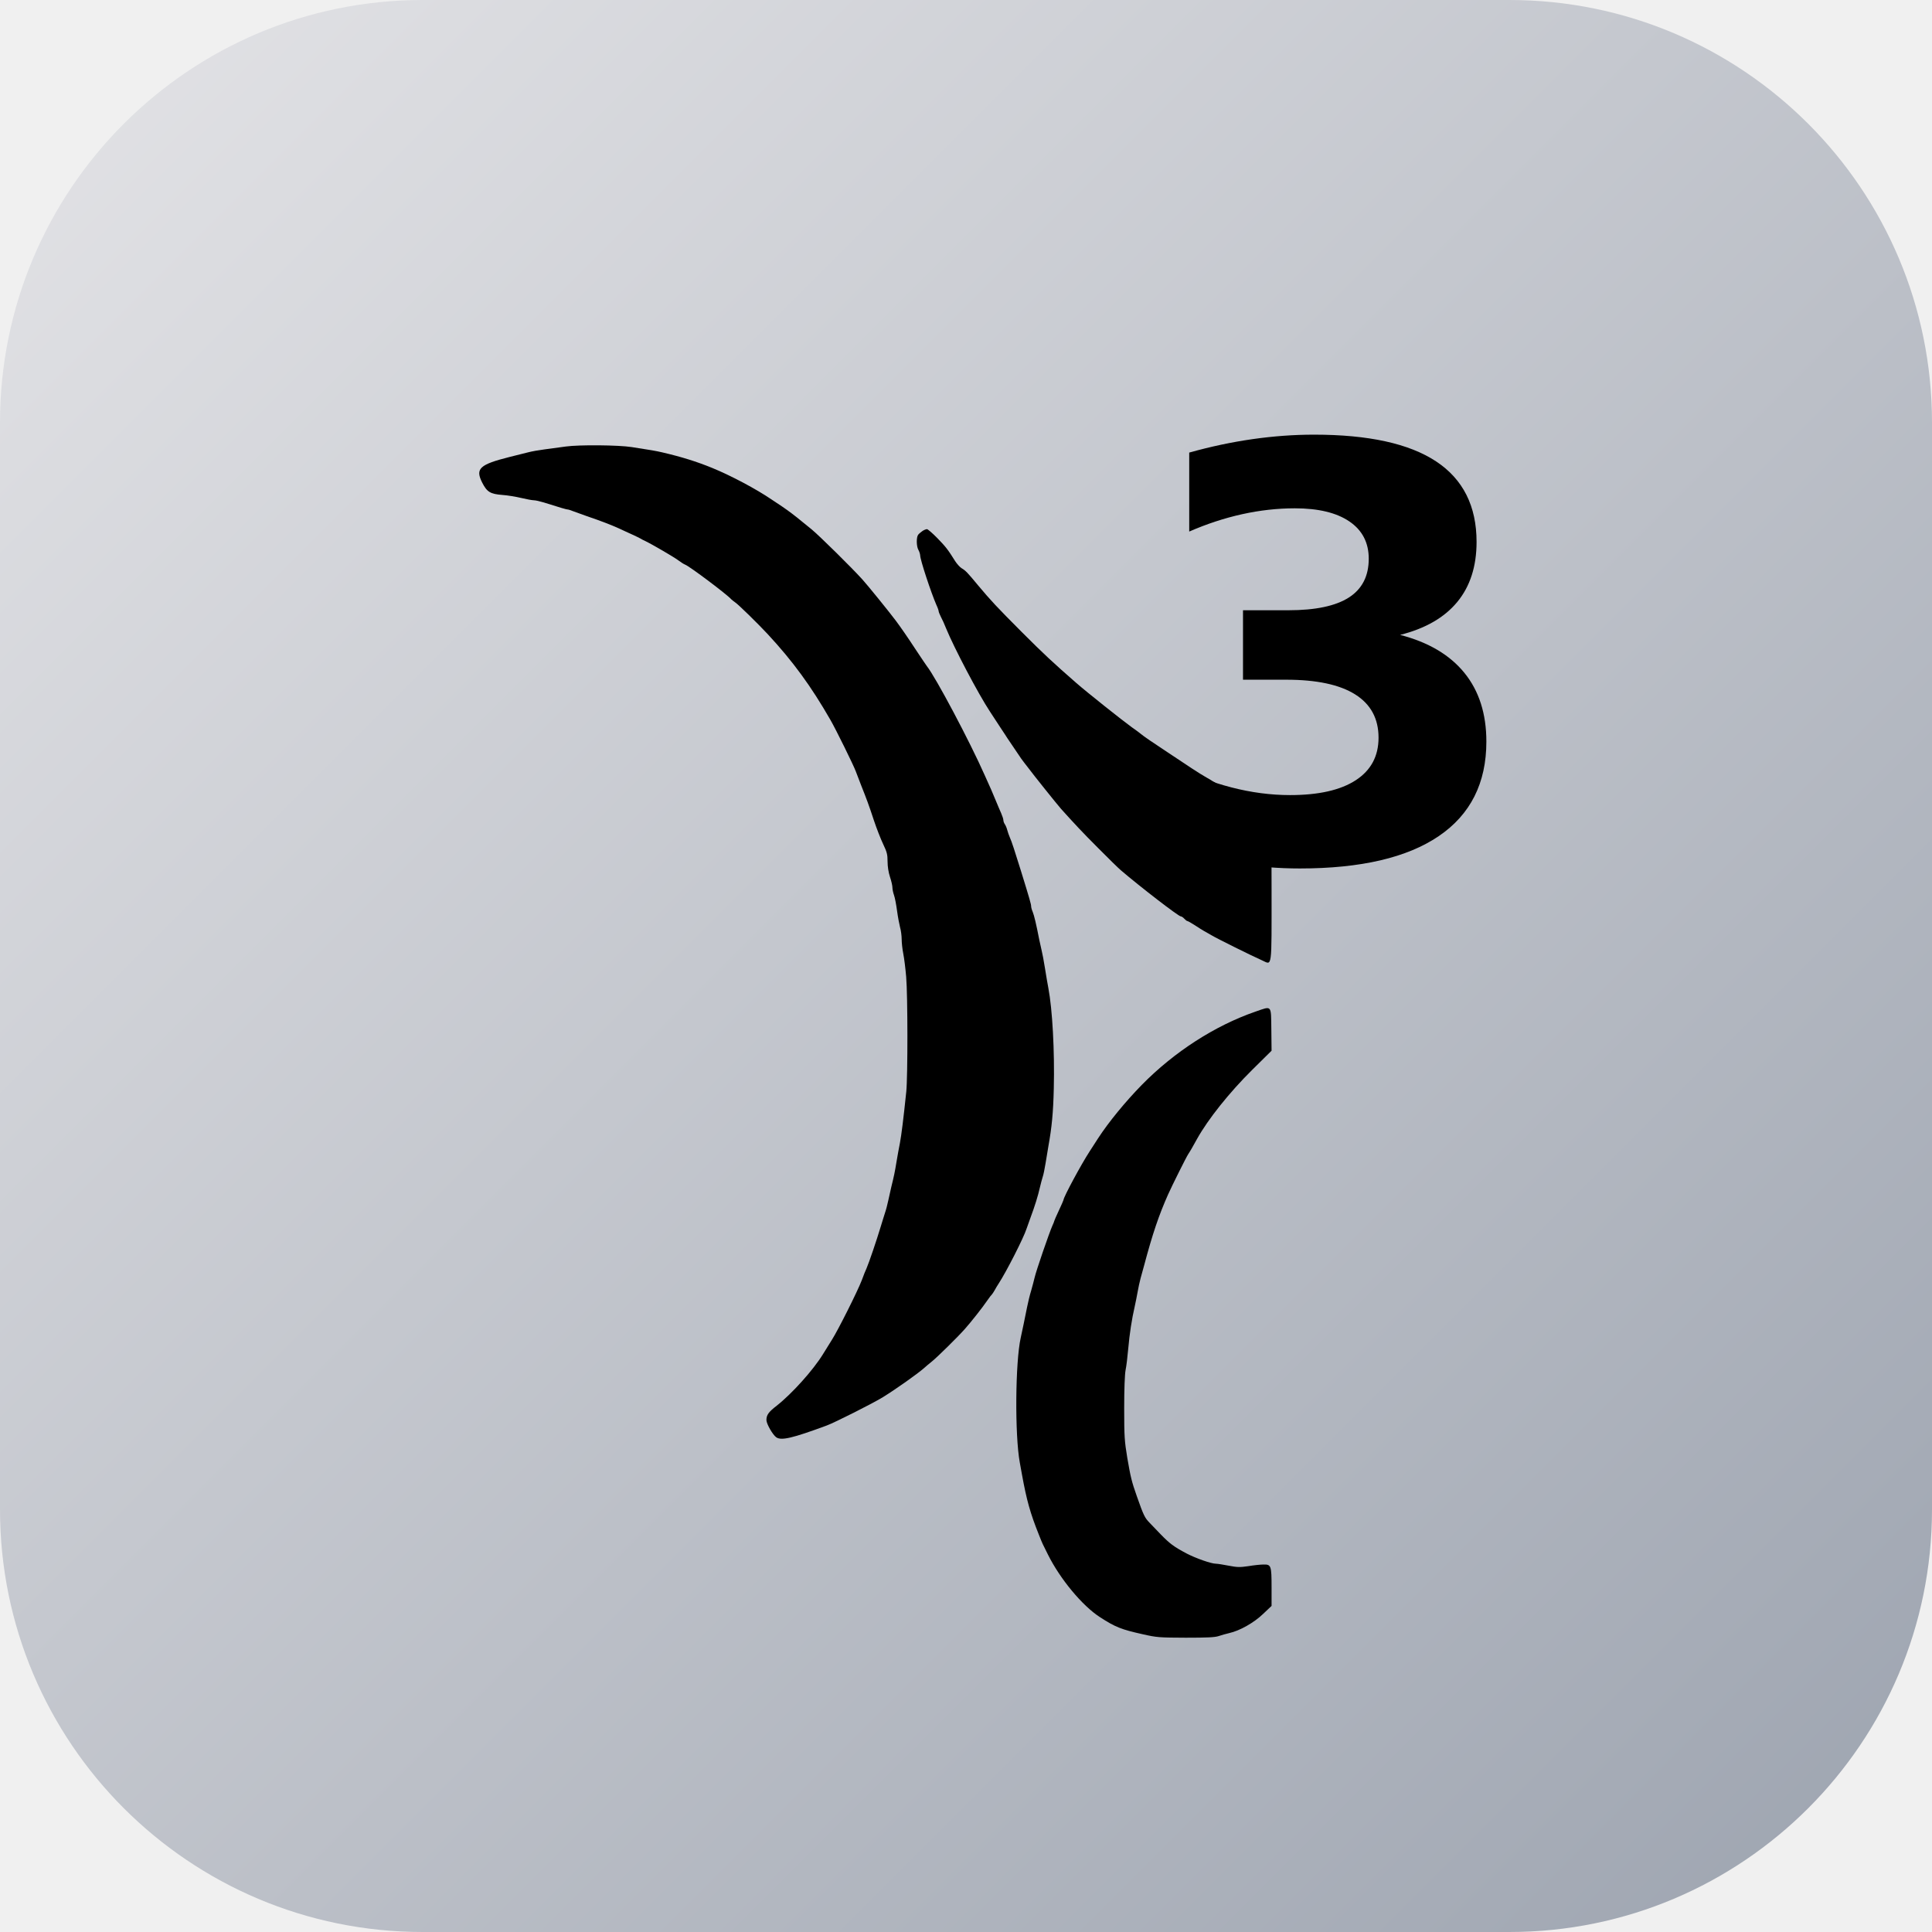
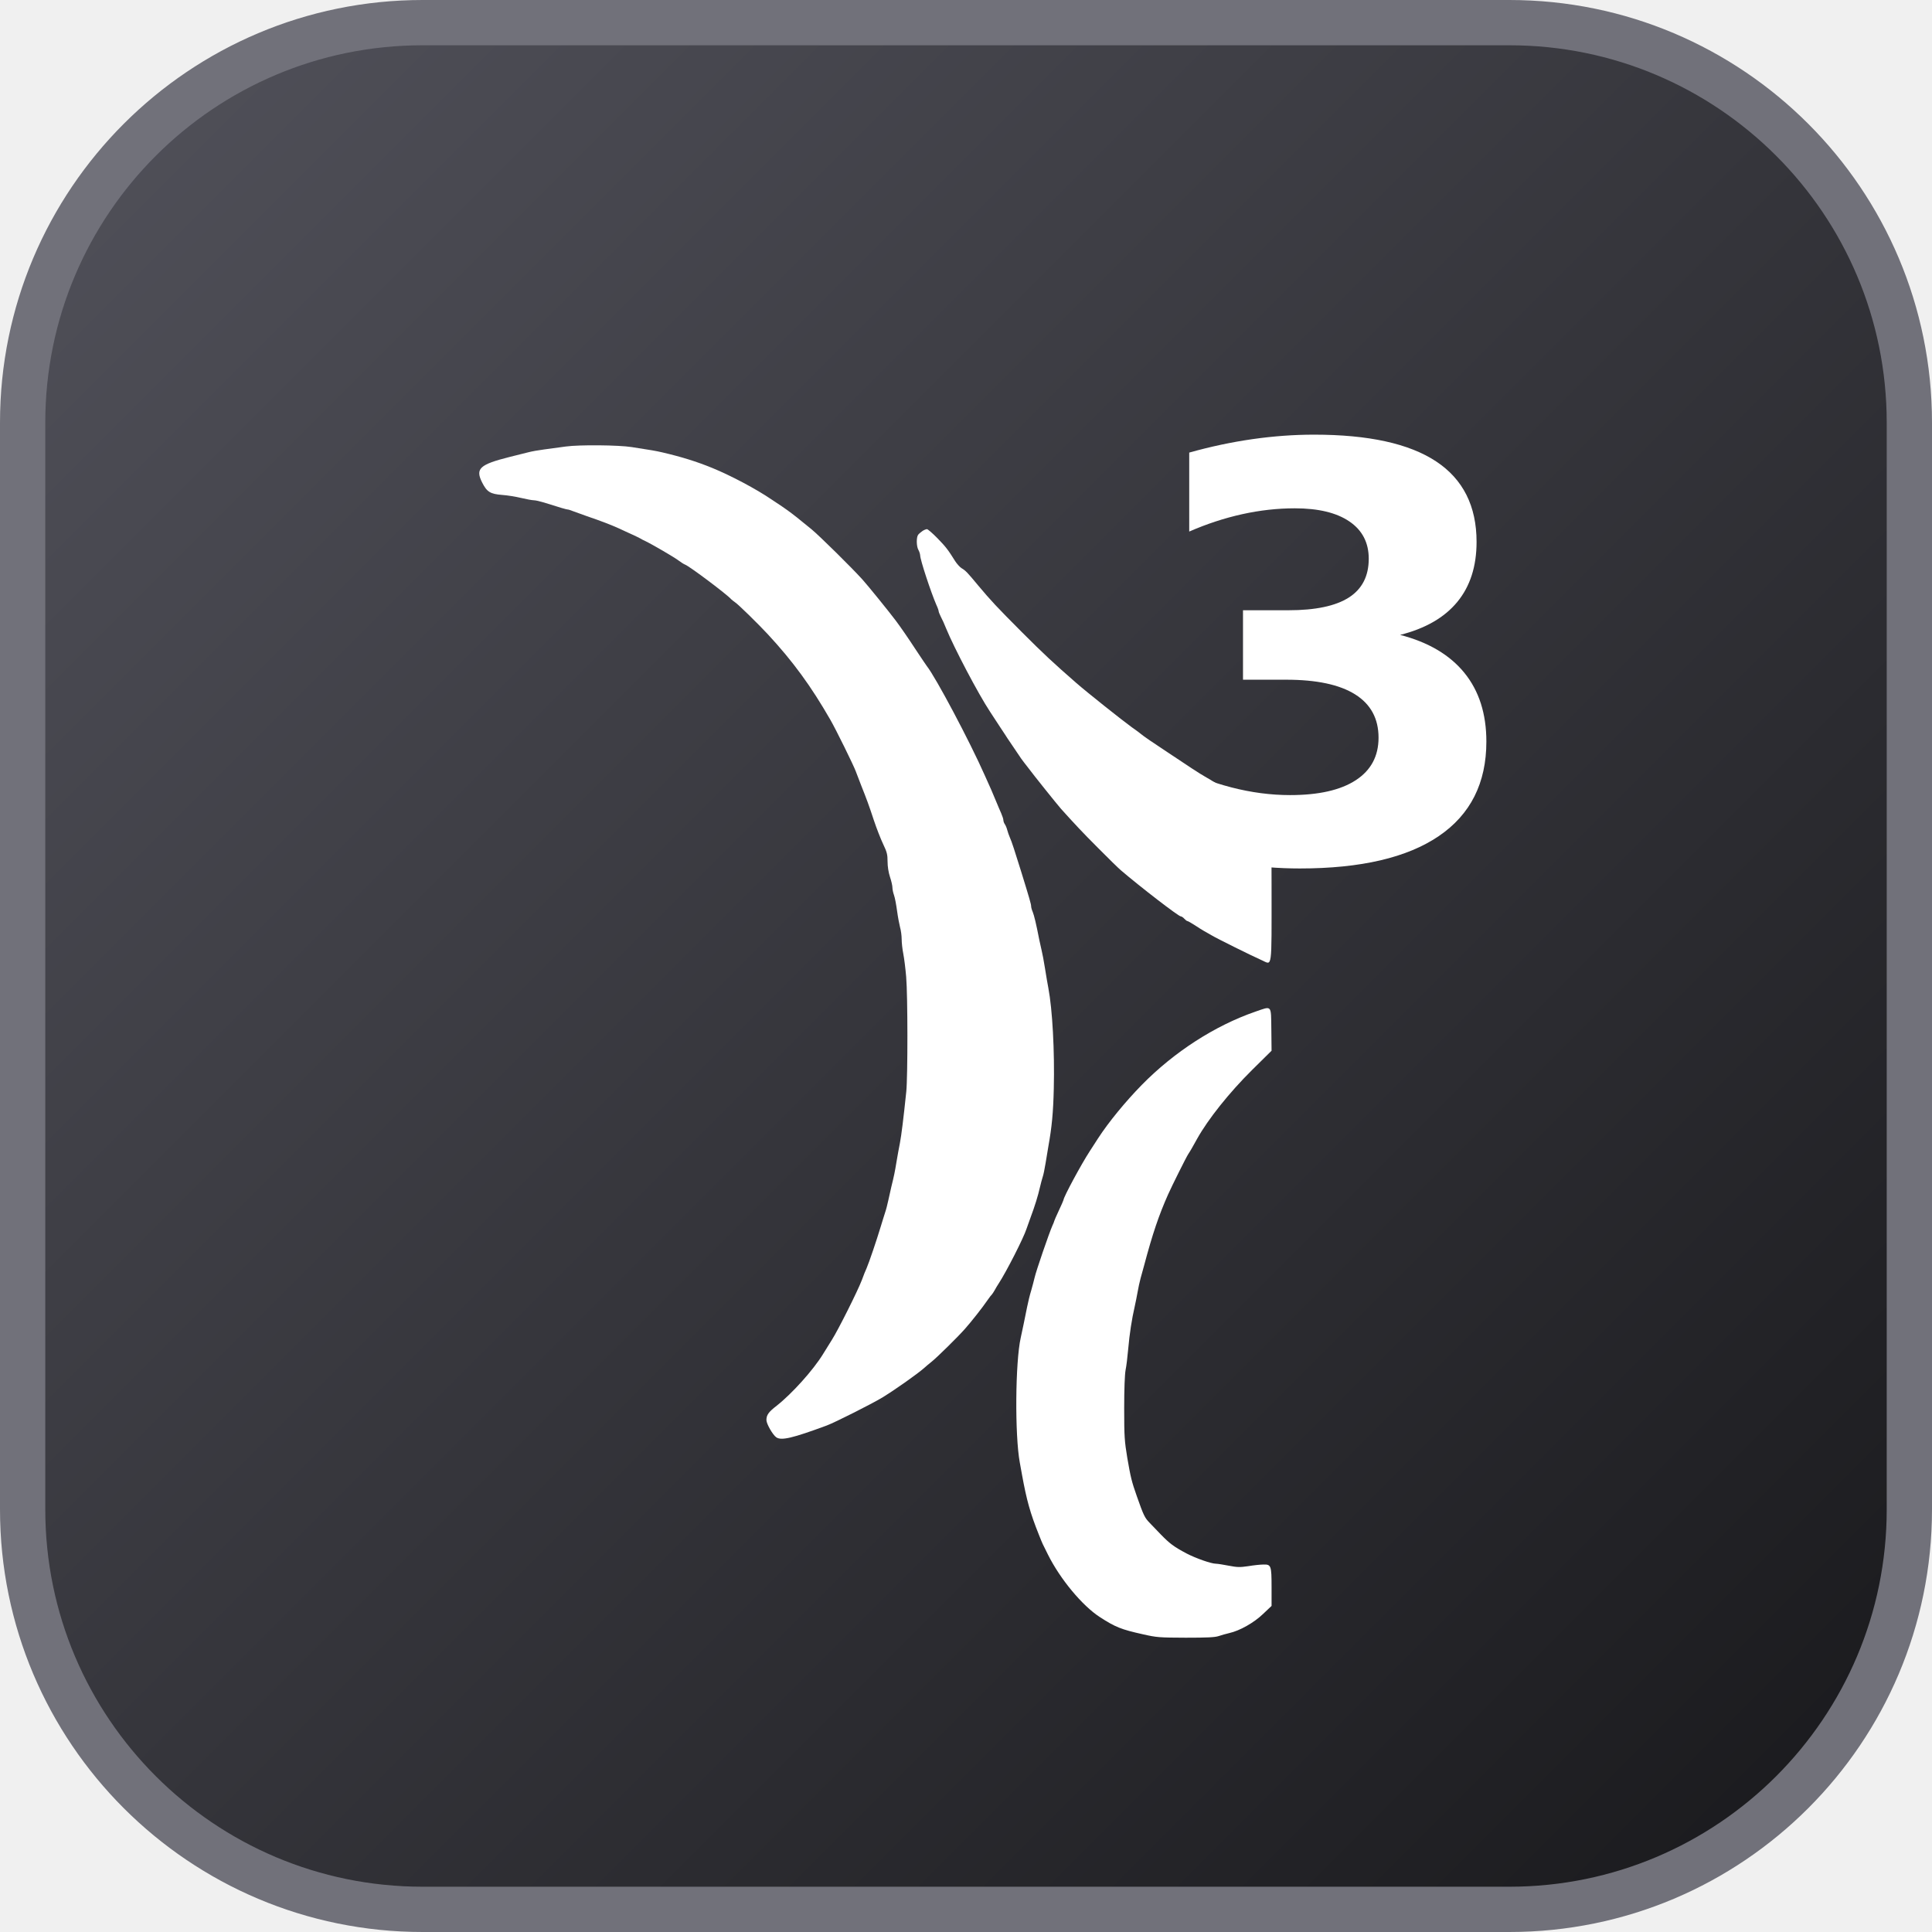
<svg xmlns="http://www.w3.org/2000/svg" viewBox="0 0 256 256">
  <defs>
    <linearGradient id="g" x1="0" y1="0" x2="1" y2="1">
-       <stop offset="0" stop-color="#E4E4E7" />
-       <stop offset="1" stop-color="#9CA3AF" />
+       <stop offset="0" stop-color="#52525B" />
+       <stop offset="1" stop-color="#18181B" />
    </linearGradient>
  </defs>
-   <rect width="256" height="256" rx="56" fill="url(#g)" />
+   <rect x="3" y="3" width="250" height="250" rx="53" fill="url(#g)" stroke="#71717A" stroke-width="6" />
  <g transform="translate(63.50 59.00) scale(0.153168)">
-     <g transform="translate(-42.54752,1075.574) scale(0.1,-0.1)" fill="#000000" stroke="none">
+     <g transform="translate(-42.54752,1075.574) scale(0.1,-0.1)" fill="#FFFFFF" stroke="none">
      <path d="M1175 10745 c-55 -7 -138 -18 -185 -25 -47 -6 -110 -17 -140 -25 -30 -7 -102 -26 -160 -40 -262 -66 -300 -101 -239 -222 41 -81 70 -99 174 -107 44 -3 117 -15 163 -26 46 -11 95 -20 109 -20 15 0 54 -9 87 -19 142 -45 197 -61 207 -61 6 0 25 -6 42 -13 18 -7 73 -27 122 -44 129 -44 211 -76 280 -107 33 -16 85 -39 115 -53 30 -14 62 -29 70 -34 8 -5 26 -15 40 -21 61 -29 258 -144 291 -170 20 -15 45 -31 56 -35 39 -15 364 -259 398 -299 6 -6 21 -18 34 -27 28 -18 199 -186 281 -274 220 -237 377 -453 543 -742 49 -85 201 -394 220 -446 8 -22 29 -76 46 -120 48 -121 66 -168 111 -305 23 -69 59 -161 80 -205 33 -69 38 -90 38 -150 0 -44 8 -94 21 -134 12 -35 21 -76 21 -91 0 -15 6 -45 14 -67 8 -22 19 -82 26 -134 7 -52 19 -116 26 -143 8 -27 14 -74 14 -103 0 -30 6 -86 14 -126 8 -40 19 -129 25 -200 14 -164 14 -861 1 -992 -25 -241 -42 -375 -55 -445 -8 -41 -22 -115 -30 -165 -14 -86 -21 -120 -45 -217 -6 -24 -17 -74 -25 -112 -8 -38 -21 -88 -29 -110 -7 -23 -24 -75 -36 -116 -38 -126 -102 -314 -124 -365 -8 -16 -26 -61 -40 -100 -36 -95 -206 -434 -259 -517 -23 -37 -58 -93 -77 -124 -85 -139 -270 -344 -401 -447 -70 -54 -89 -80 -89 -124 0 -33 55 -129 86 -150 44 -29 139 -7 434 102 71 26 404 194 488 246 119 74 295 199 354 250 14 13 46 40 70 59 47 38 221 209 284 280 56 63 153 186 193 245 19 28 38 52 42 55 3 3 14 19 23 35 9 17 24 42 34 57 68 104 218 399 242 475 5 15 21 60 35 98 36 96 65 189 81 261 8 34 19 75 24 90 6 16 17 69 25 119 8 49 19 115 24 145 30 167 42 289 47 500 8 324 -12 687 -47 870 -6 30 -19 107 -29 170 -10 63 -23 133 -29 155 -5 22 -14 63 -20 90 -28 144 -45 213 -57 243 -8 18 -14 40 -14 50 0 17 -13 63 -87 302 -52 168 -82 261 -98 295 -7 17 -17 44 -21 60 -4 17 -13 39 -20 50 -8 11 -14 27 -14 37 0 10 -9 37 -19 60 -11 24 -31 72 -46 108 -15 36 -33 79 -40 95 -7 17 -32 73 -56 125 -131 296 -424 848 -501 945 -5 6 -45 66 -91 135 -78 119 -137 204 -179 260 -57 76 -241 303 -288 355 -93 103 -372 378 -440 434 -36 29 -74 60 -85 69 -54 45 -115 91 -165 125 -30 20 -73 49 -96 64 -132 90 -350 206 -514 273 -135 55 -263 95 -430 134 -61 14 -91 19 -265 46 -114 18 -455 21 -570 5z" />
      <path d="M4260 10014 c-14 -10 -31 -24 -37 -32 -17 -21 -16 -101 2 -132 8 -14 14 -34 15 -46 0 -39 94 -323 141 -431 11 -23 19 -47 19 -53 0 -6 9 -28 19 -48 11 -20 32 -66 46 -102 69 -168 278 -566 380 -720 23 -36 64 -98 91 -139 27 -41 54 -81 59 -90 13 -20 93 -138 119 -176 12 -16 23 -32 26 -35 3 -3 18 -23 35 -45 42 -57 247 -313 284 -355 117 -130 184 -202 321 -339 85 -86 173 -172 195 -191 171 -146 500 -400 520 -400 7 0 20 -9 30 -20 10 -11 22 -20 26 -20 5 0 35 -17 66 -37 32 -21 67 -43 78 -49 11 -6 40 -23 65 -37 48 -29 351 -179 437 -217 90 -40 83 -93 83 619 0 346 -3 636 -6 645 -3 9 -36 30 -73 48 -55 27 -382 207 -431 238 -8 6 -32 20 -54 32 -21 13 -46 28 -55 33 -52 33 -83 53 -144 94 -38 25 -99 66 -137 91 -110 72 -214 143 -230 158 -8 7 -44 34 -80 59 -78 56 -390 304 -479 382 -205 179 -286 255 -471 440 -221 222 -265 269 -380 406 -91 110 -107 127 -143 148 -15 10 -39 37 -54 60 -63 101 -82 125 -154 199 -42 43 -83 78 -90 78 -8 0 -26 -7 -39 -16z" />
      <path d="M7140 5856 c-350 -121 -702 -348 -982 -633 -143 -146 -288 -323 -379 -463 -20 -30 -52 -80 -71 -110 -74 -113 -228 -399 -228 -423 0 -3 -18 -44 -40 -91 -22 -47 -40 -88 -40 -91 0 -4 -7 -21 -15 -38 -28 -62 -142 -394 -155 -452 -5 -22 -18 -71 -29 -110 -12 -38 -28 -104 -36 -145 -20 -102 -42 -205 -55 -265 -47 -208 -52 -843 -8 -1080 6 -33 14 -80 19 -105 40 -220 71 -332 146 -519 14 -36 29 -72 33 -80 4 -9 25 -50 45 -91 106 -213 298 -444 450 -542 134 -87 186 -107 370 -148 123 -28 142 -29 372 -30 186 0 252 3 285 14 24 8 65 20 92 26 90 20 213 89 292 165 l74 70 0 161 c0 188 -4 199 -71 197 -24 0 -83 -6 -130 -14 -75 -11 -96 -10 -170 4 -46 9 -96 17 -110 17 -41 0 -174 47 -253 88 -113 60 -146 85 -226 167 -41 43 -84 87 -95 99 -42 43 -52 63 -111 231 -44 124 -54 167 -82 330 -24 146 -27 183 -27 430 0 169 5 292 12 330 7 33 17 116 23 185 11 127 31 257 56 365 7 33 19 89 25 125 6 36 18 90 26 120 8 30 21 78 29 105 75 282 129 440 209 620 34 76 157 323 175 350 20 30 37 61 76 131 94 169 279 401 476 596 l168 166 -2 184 c-3 216 7 204 -138 154z" />
    </g>
  </g>
-   <path transform="translate(150.12 114) scale(0.037109 -0.037109)" d="M954 805Q1105 766 1183.5 669.5Q1262 573 1262 424Q1262 202 1092.0 86.5Q922 -29 596 -29Q481 -29 365.5 -10.5Q250 8 137 45V342Q245 288 351.5 260.5Q458 233 561 233Q714 233 795.5 286.0Q877 339 877 438Q877 540 793.5 592.5Q710 645 547 645H393V893H555Q700 893 771.0 938.5Q842 984 842 1077Q842 1163 773.0 1210.0Q704 1257 578 1257Q485 1257 390.0 1236.0Q295 1215 201 1174V1456Q315 1488 427.0 1504.0Q539 1520 647 1520Q938 1520 1082.5 1424.5Q1227 1329 1227 1137Q1227 1006 1158.0 922.5Q1089 839 954 805Z" fill="#000" />
+   <path transform="translate(150.12 114) scale(0.037109 -0.037109)" d="M954 805Q1105 766 1183.5 669.5Q1262 573 1262 424Q1262 202 1092.0 86.5Q922 -29 596 -29Q481 -29 365.5 -10.5Q250 8 137 45V342Q245 288 351.5 260.5Q458 233 561 233Q714 233 795.5 286.0Q877 339 877 438Q877 540 793.5 592.5Q710 645 547 645H393V893H555Q700 893 771.0 938.5Q842 984 842 1077Q842 1163 773.0 1210.0Q704 1257 578 1257Q485 1257 390.0 1236.0Q295 1215 201 1174V1456Q315 1488 427.0 1504.0Q539 1520 647 1520Q938 1520 1082.5 1424.5Q1227 1329 1227 1137Q1227 1006 1158.0 922.5Q1089 839 954 805Z" fill="#FFFFFF" />
</svg>
